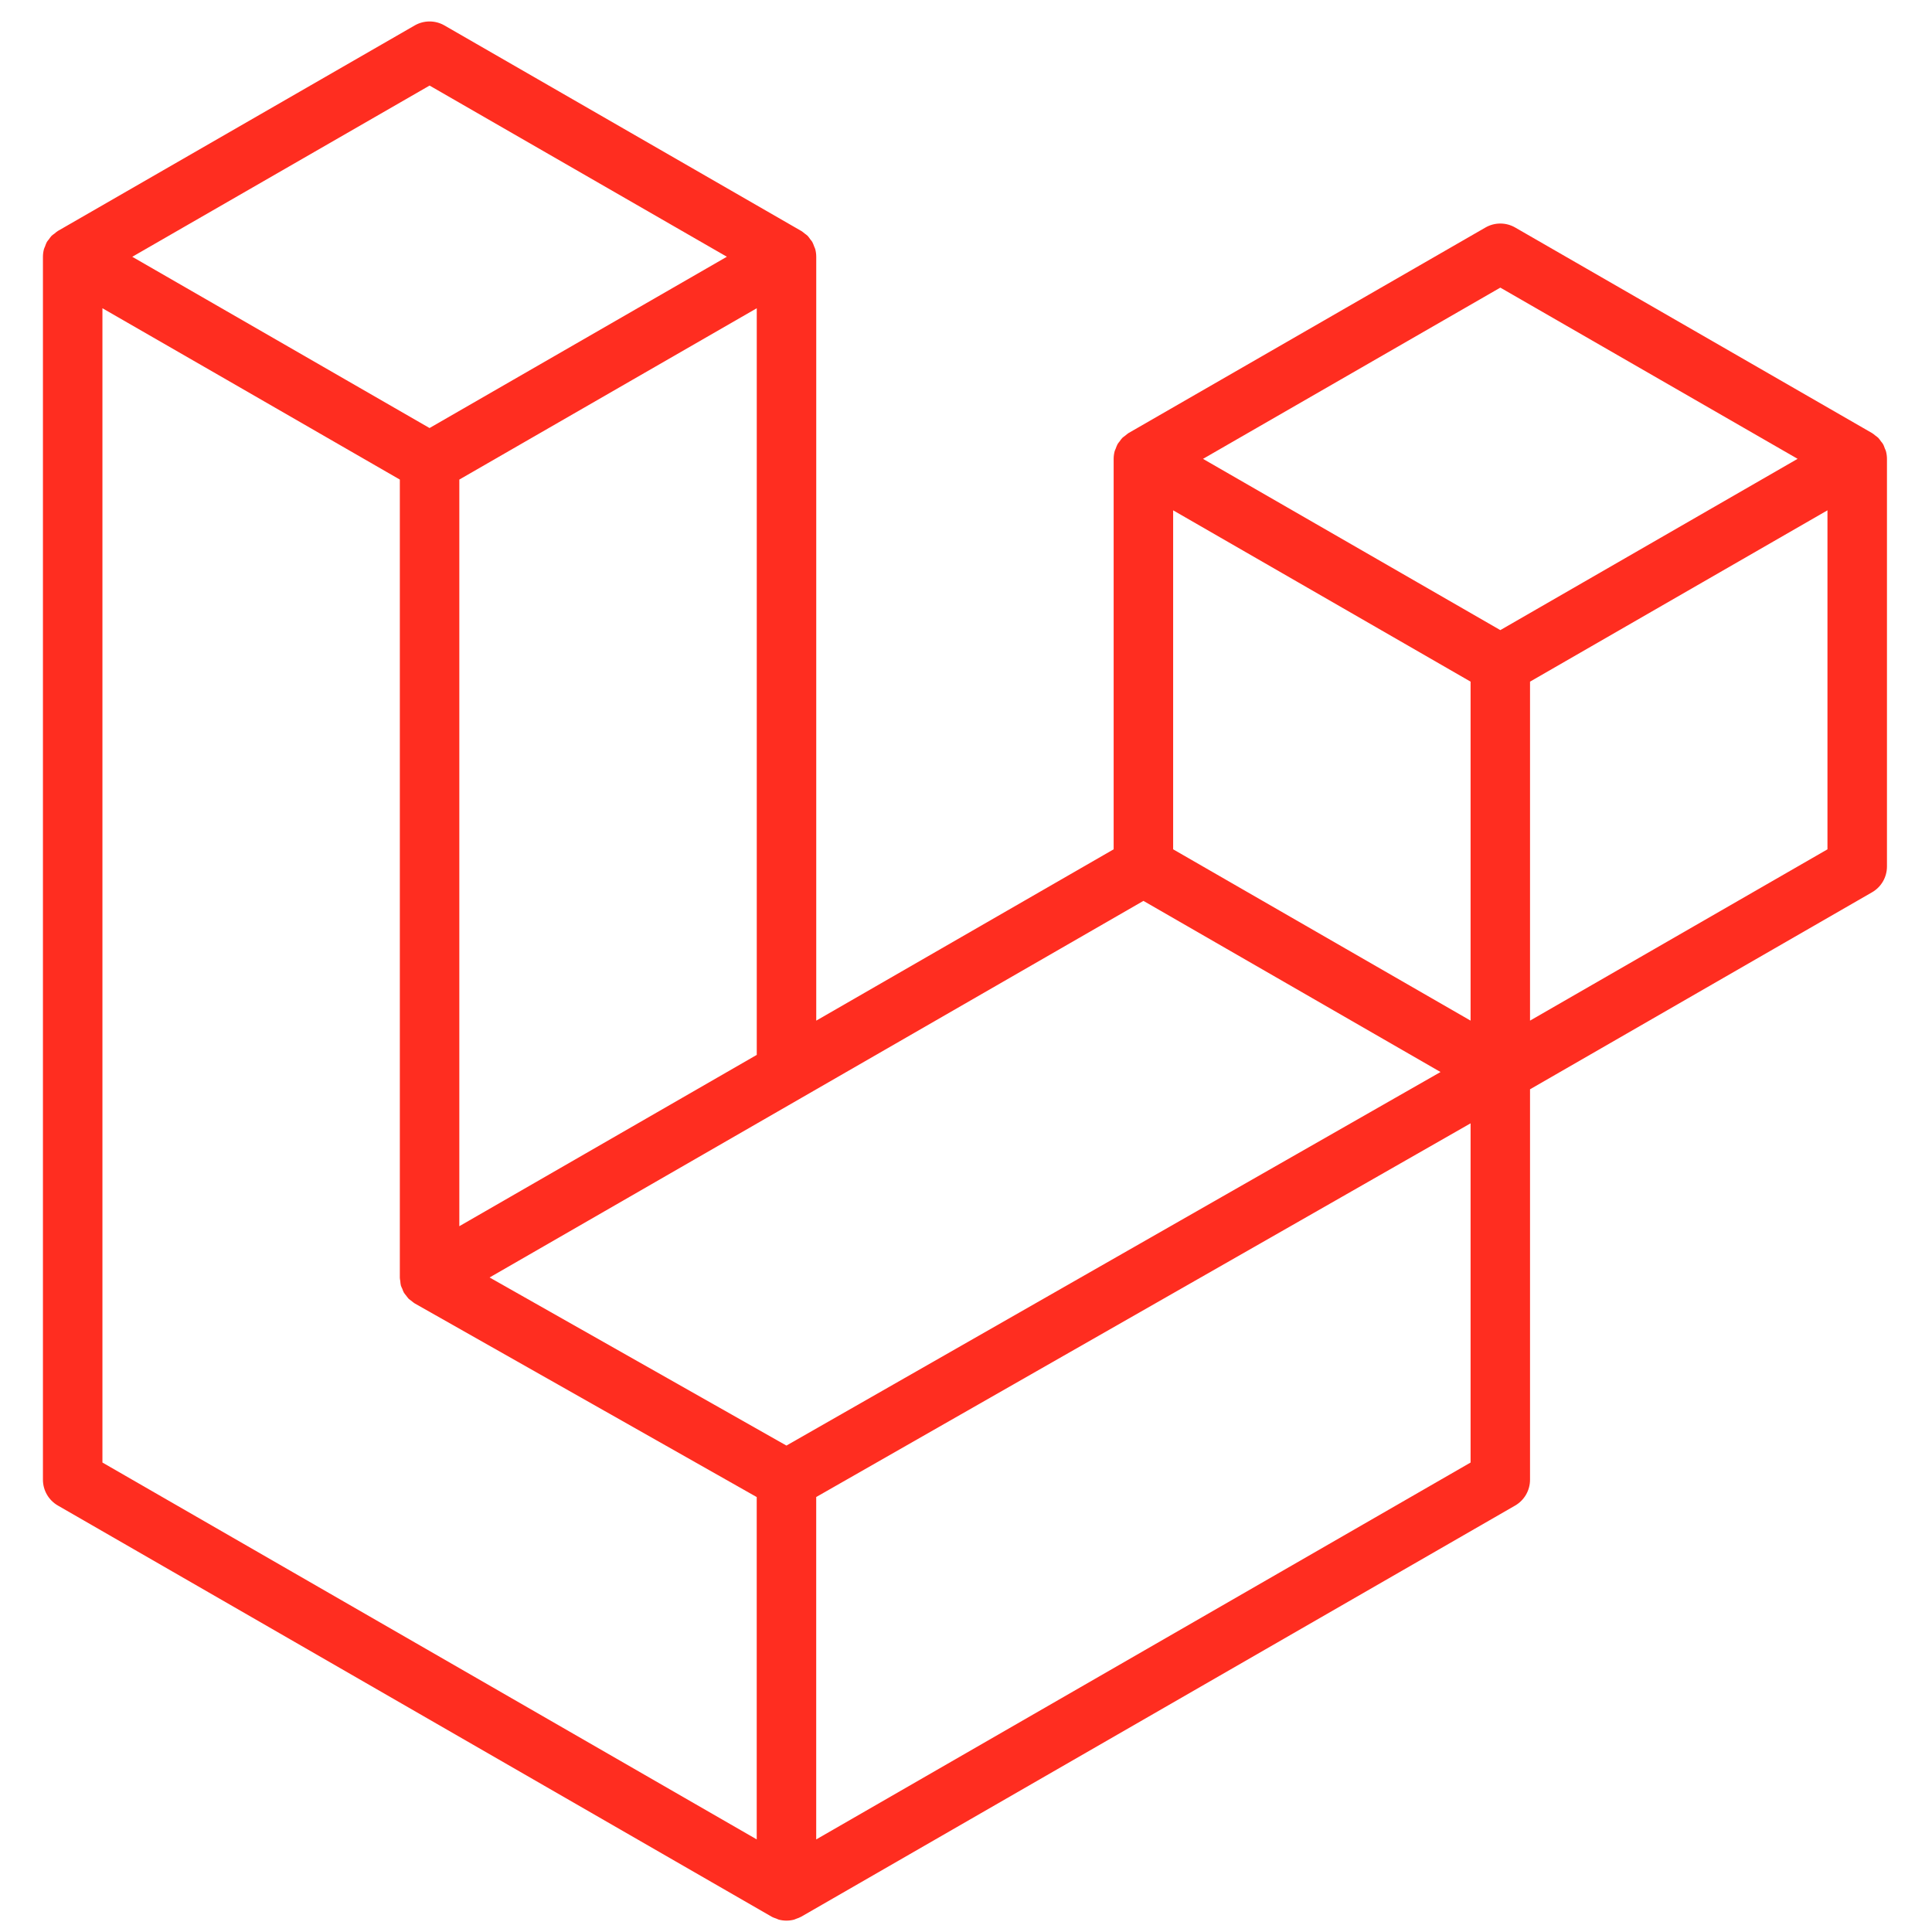
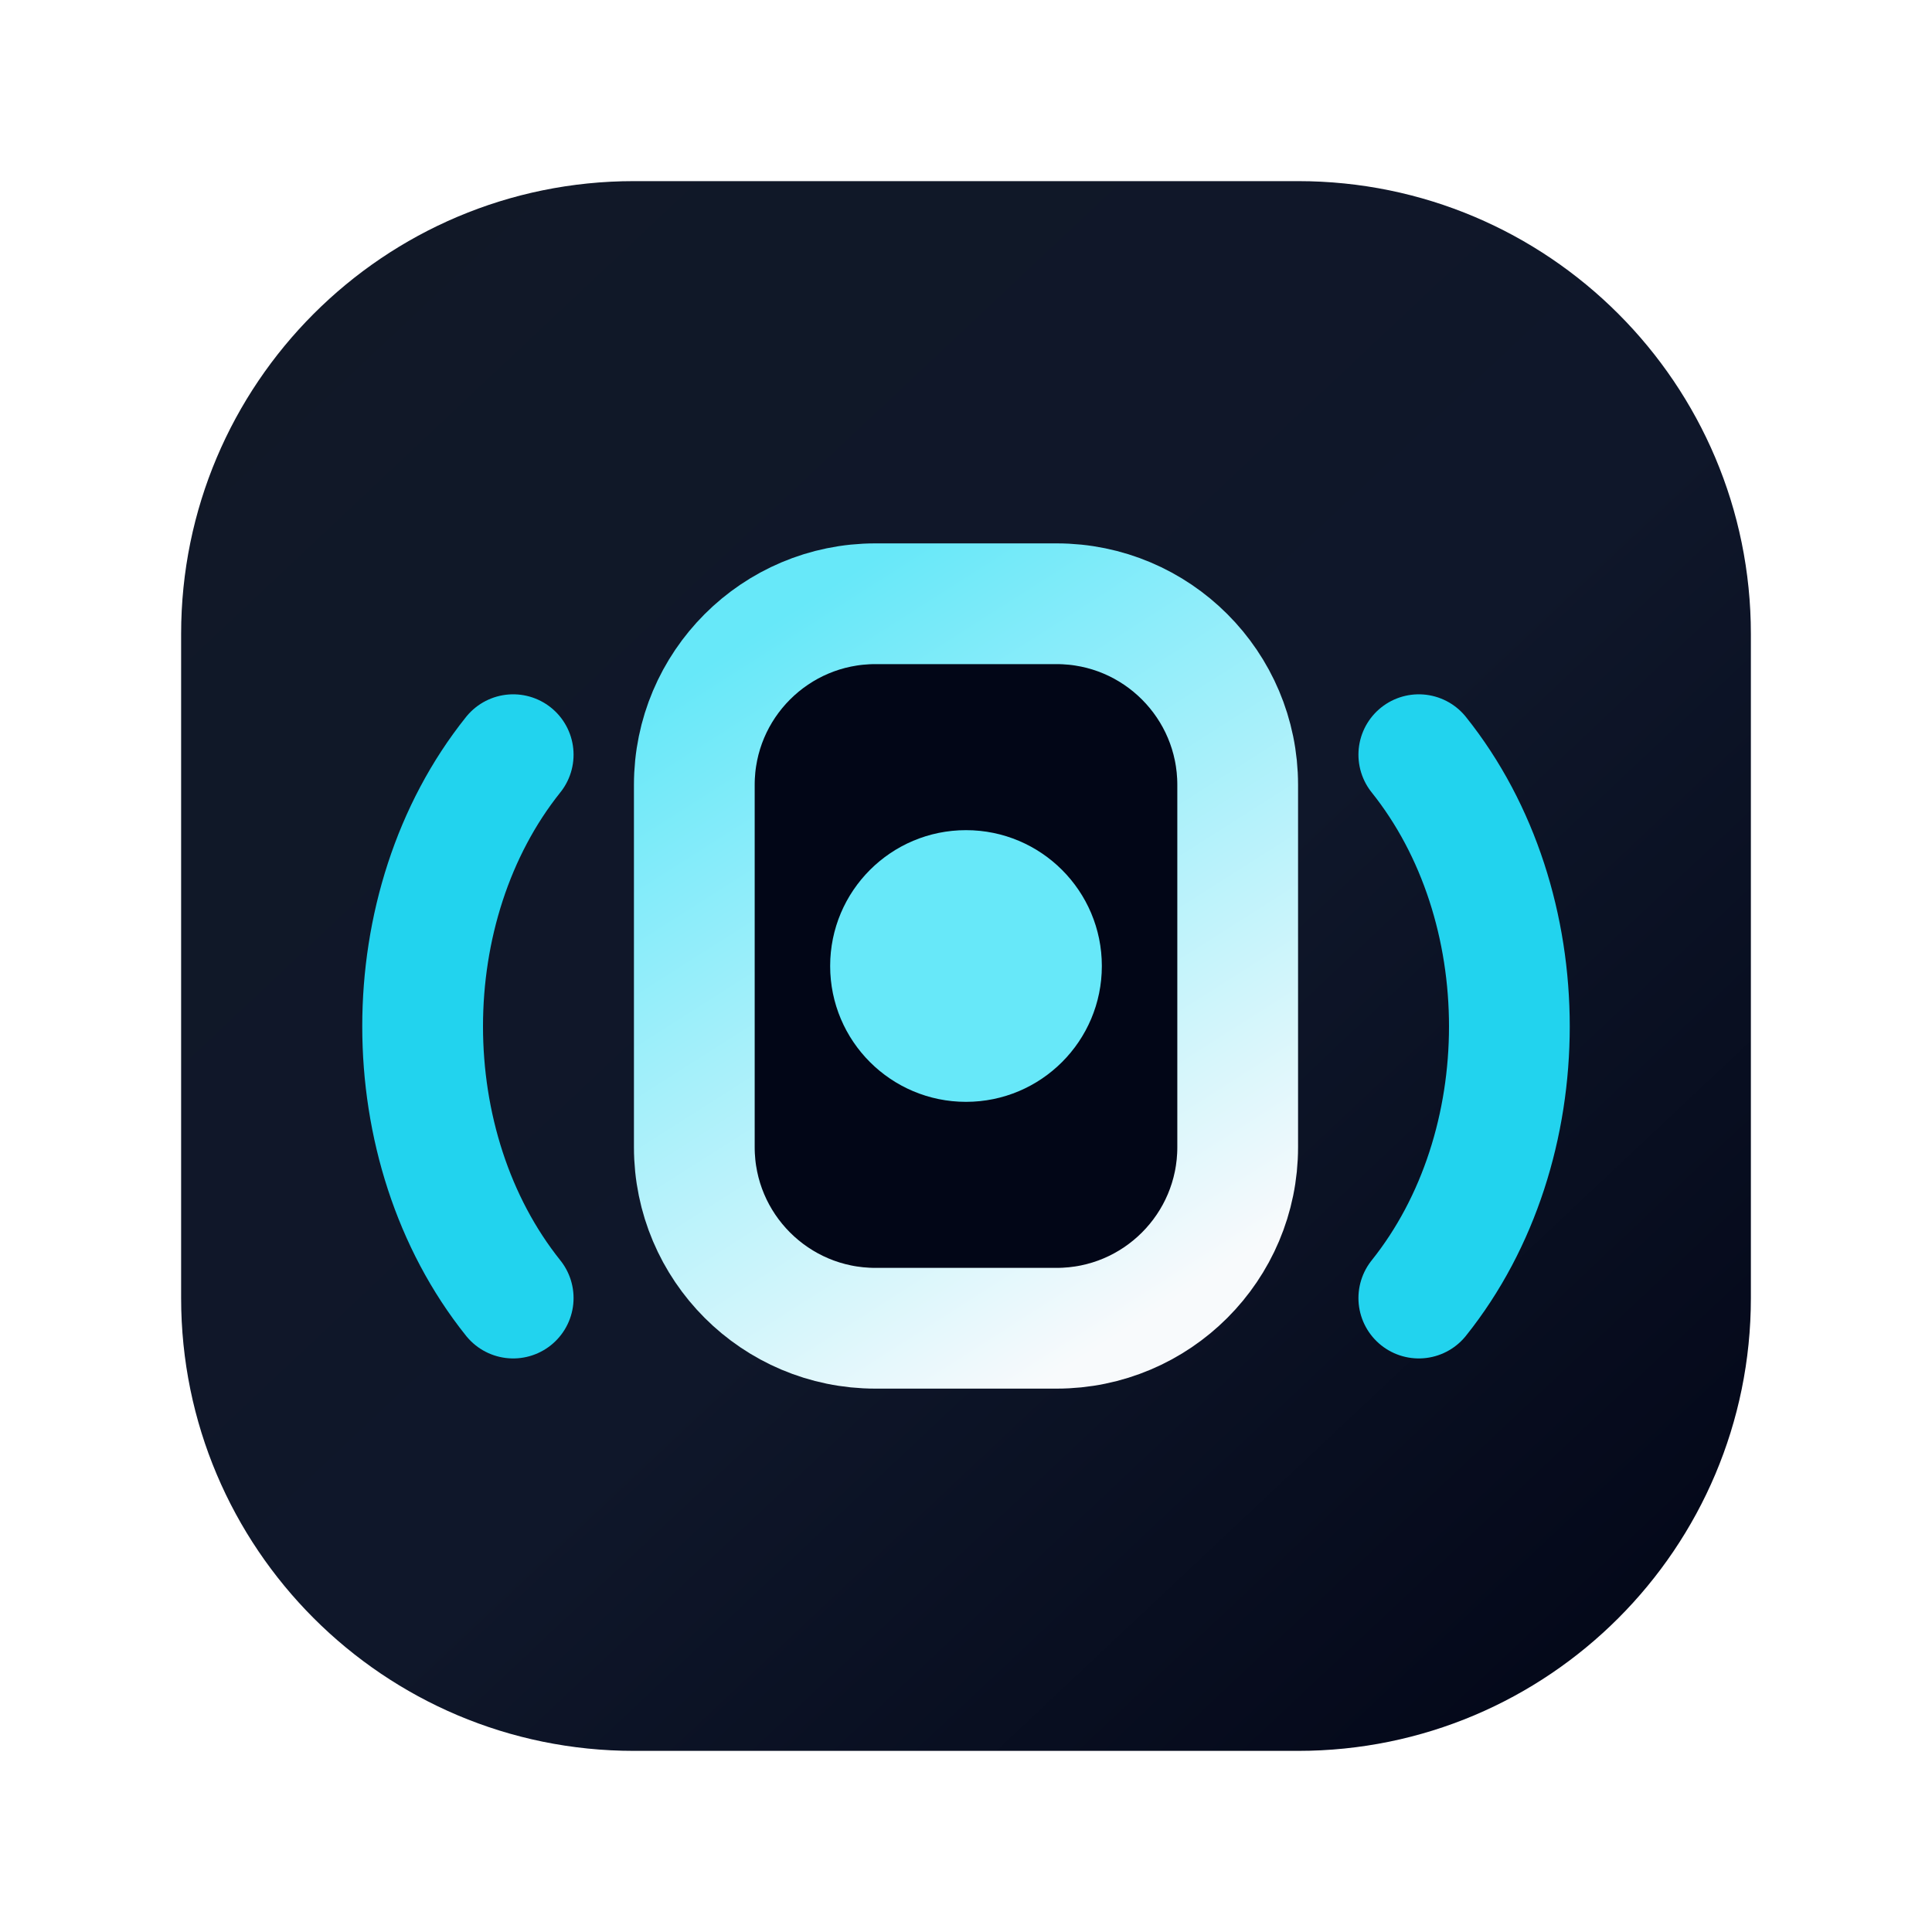
- <svg xmlns="http://www.w3.org/2000/svg" width="166" height="166" viewBox="0 0 166 166" fill="none">
-   <path fill-rule="evenodd" clip-rule="evenodd" d="M162.041 38.759C162.099 38.977 162.129 39.201 162.13 39.426V74.452C162.13 74.902 162.011 75.344 161.786 75.733C161.561 76.122 161.237 76.444 160.847 76.668L131.462 93.594V127.141C131.462 128.054 130.977 128.897 130.186 129.357L68.847 164.683C68.707 164.763 68.554 164.814 68.401 164.868C68.343 164.887 68.289 164.922 68.228 164.938C67.8 165.051 67.349 165.051 66.92 164.938C66.85 164.919 66.786 164.881 66.719 164.855C66.579 164.804 66.432 164.76 66.298 164.683L4.972 129.357C4.583 129.133 4.259 128.81 4.034 128.421C3.808 128.032 3.69 127.591 3.689 127.141L3.689 22.063C3.689 21.834 3.721 21.61 3.779 21.393C3.798 21.32 3.843 21.253 3.868 21.179C3.916 21.045 3.961 20.908 4.031 20.783C4.079 20.7 4.149 20.633 4.206 20.557C4.28 20.454 4.347 20.349 4.433 20.26C4.506 20.186 4.602 20.132 4.685 20.068C4.778 19.992 4.861 19.909 4.966 19.848L35.633 2.185C36.022 1.961 36.462 1.844 36.91 1.844C37.358 1.844 37.798 1.961 38.186 2.185L68.851 19.848H68.857C68.959 19.912 69.045 19.992 69.138 20.065C69.221 20.129 69.313 20.186 69.387 20.257C69.476 20.349 69.54 20.454 69.616 20.557C69.671 20.633 69.744 20.7 69.789 20.783C69.862 20.911 69.904 21.045 69.955 21.179C69.98 21.253 70.025 21.32 70.044 21.396C70.103 21.614 70.133 21.838 70.133 22.063V87.694L95.686 72.974V39.423C95.686 39.2 95.718 38.973 95.775 38.759C95.798 38.683 95.839 38.615 95.865 38.542C95.916 38.408 95.96 38.271 96.031 38.146C96.079 38.063 96.149 37.996 96.203 37.92C96.279 37.818 96.343 37.712 96.433 37.623C96.506 37.549 96.599 37.495 96.681 37.431C96.777 37.355 96.86 37.272 96.962 37.211L127.633 19.548C128.021 19.324 128.461 19.206 128.91 19.206C129.358 19.206 129.798 19.324 130.186 19.548L160.85 37.211C160.959 37.275 161.042 37.355 161.137 37.428C161.217 37.492 161.31 37.549 161.383 37.62C161.473 37.712 161.536 37.818 161.613 37.92C161.67 37.996 161.741 38.063 161.785 38.146C161.859 38.271 161.9 38.408 161.951 38.542C161.98 38.615 162.021 38.683 162.041 38.759ZM157.018 72.974V43.848L146.287 50.028L131.462 58.568V87.694L157.021 72.974H157.018ZM126.354 125.663V96.518L111.771 104.85L70.13 128.626V158.046L126.354 125.663ZM8.801 26.485V125.663L65.018 158.043V128.629L35.649 112L35.64 111.994L35.627 111.988C35.528 111.93 35.445 111.847 35.353 111.777C35.273 111.713 35.18 111.662 35.11 111.592L35.104 111.582C35.021 111.502 34.963 111.403 34.893 111.314C34.829 111.228 34.753 111.154 34.702 111.065L34.699 111.055C34.641 110.96 34.606 110.845 34.565 110.736C34.523 110.64 34.469 110.551 34.443 110.449C34.411 110.328 34.405 110.197 34.392 110.072C34.379 109.976 34.354 109.881 34.354 109.785V109.778V41.205L19.532 32.662L8.801 26.485ZM36.913 7.35L11.364 22.063L36.907 36.777L62.453 22.06L36.907 7.35H36.913ZM50.2 99.174L65.022 90.637V26.485L54.291 32.665L39.466 41.205V105.357L50.2 99.174ZM128.91 24.713L103.363 39.426L128.91 54.14L154.453 39.423L128.91 24.713ZM126.354 58.568L111.529 50.028L100.798 43.848V72.974L115.619 81.511L126.354 87.694V58.568ZM67.571 124.205L105.042 102.803L123.772 92.109L98.245 77.405L68.854 94.334L42.066 109.762L67.571 124.205Z" fill="#FF2D20" />
+ <svg xmlns="http://www.w3.org/2000/svg" viewBox="0 0 64 64" role="img" aria-label="Nyone live stream">
+   <defs>
+     <linearGradient id="nyone-favicon-bg" x1="8" x2="56" y1="7" y2="58" gradientUnits="userSpaceOnUse">
+       <stop stop-color="#111827" />
+       <stop offset=".55" stop-color="#0f172a" />
+       <stop offset="1" stop-color="#020617" />
+     </linearGradient>
+     <linearGradient id="nyone-favicon-core" x1="25" x2="39" y1="21" y2="43" gradientUnits="userSpaceOnUse">
+       <stop stop-color="#67e8f9" />
+       <stop offset="1" stop-color="#f8fafc" />
+     </linearGradient>
+   </defs>
+   <rect width="52" height="52" x="6" y="6" fill="url(#nyone-favicon-bg)" rx="15" />
+   <path fill="none" stroke="#22d3ee" stroke-linecap="round" stroke-width="4" d="M17 25c-4 5-4 13 0 18M47 25c4 5 4 13 0 18" />
+   <rect width="18" height="24" x="23" y="20" fill="#020617" stroke="url(#nyone-favicon-core)" stroke-width="4" rx="6" />
+   <circle cx="32" cy="32" r="4.5" fill="#67e8f9" />
</svg>
